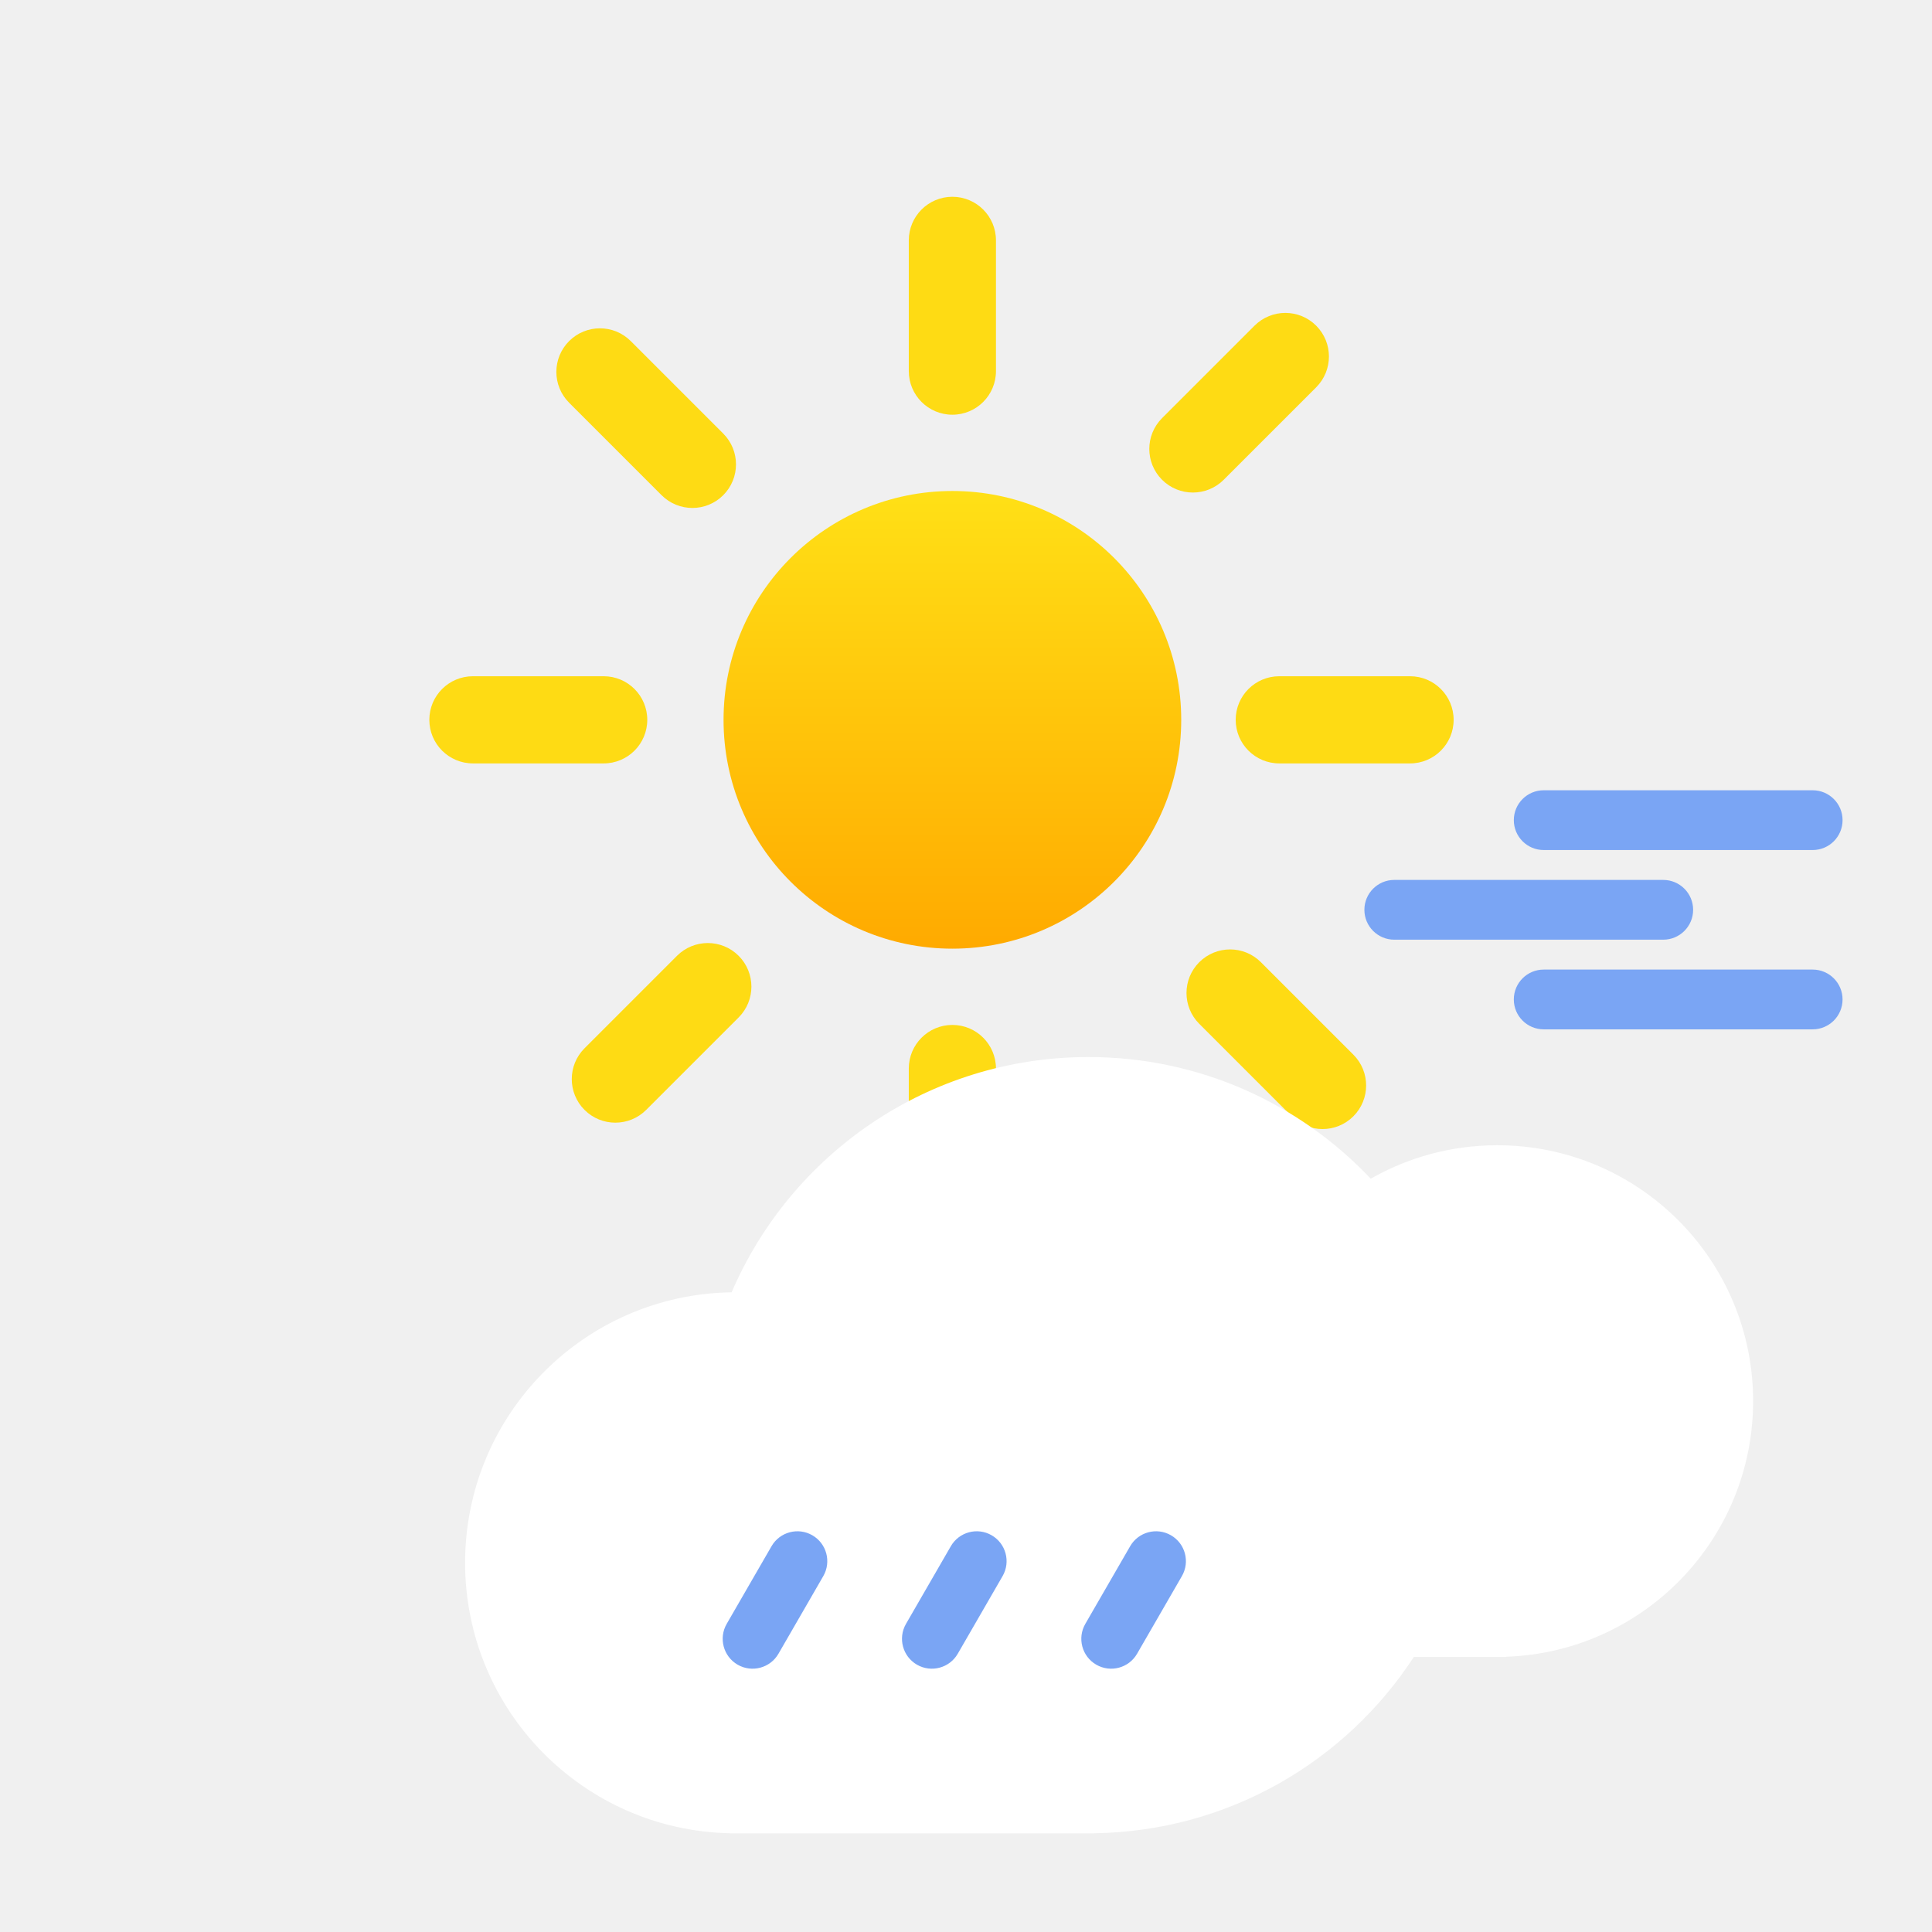
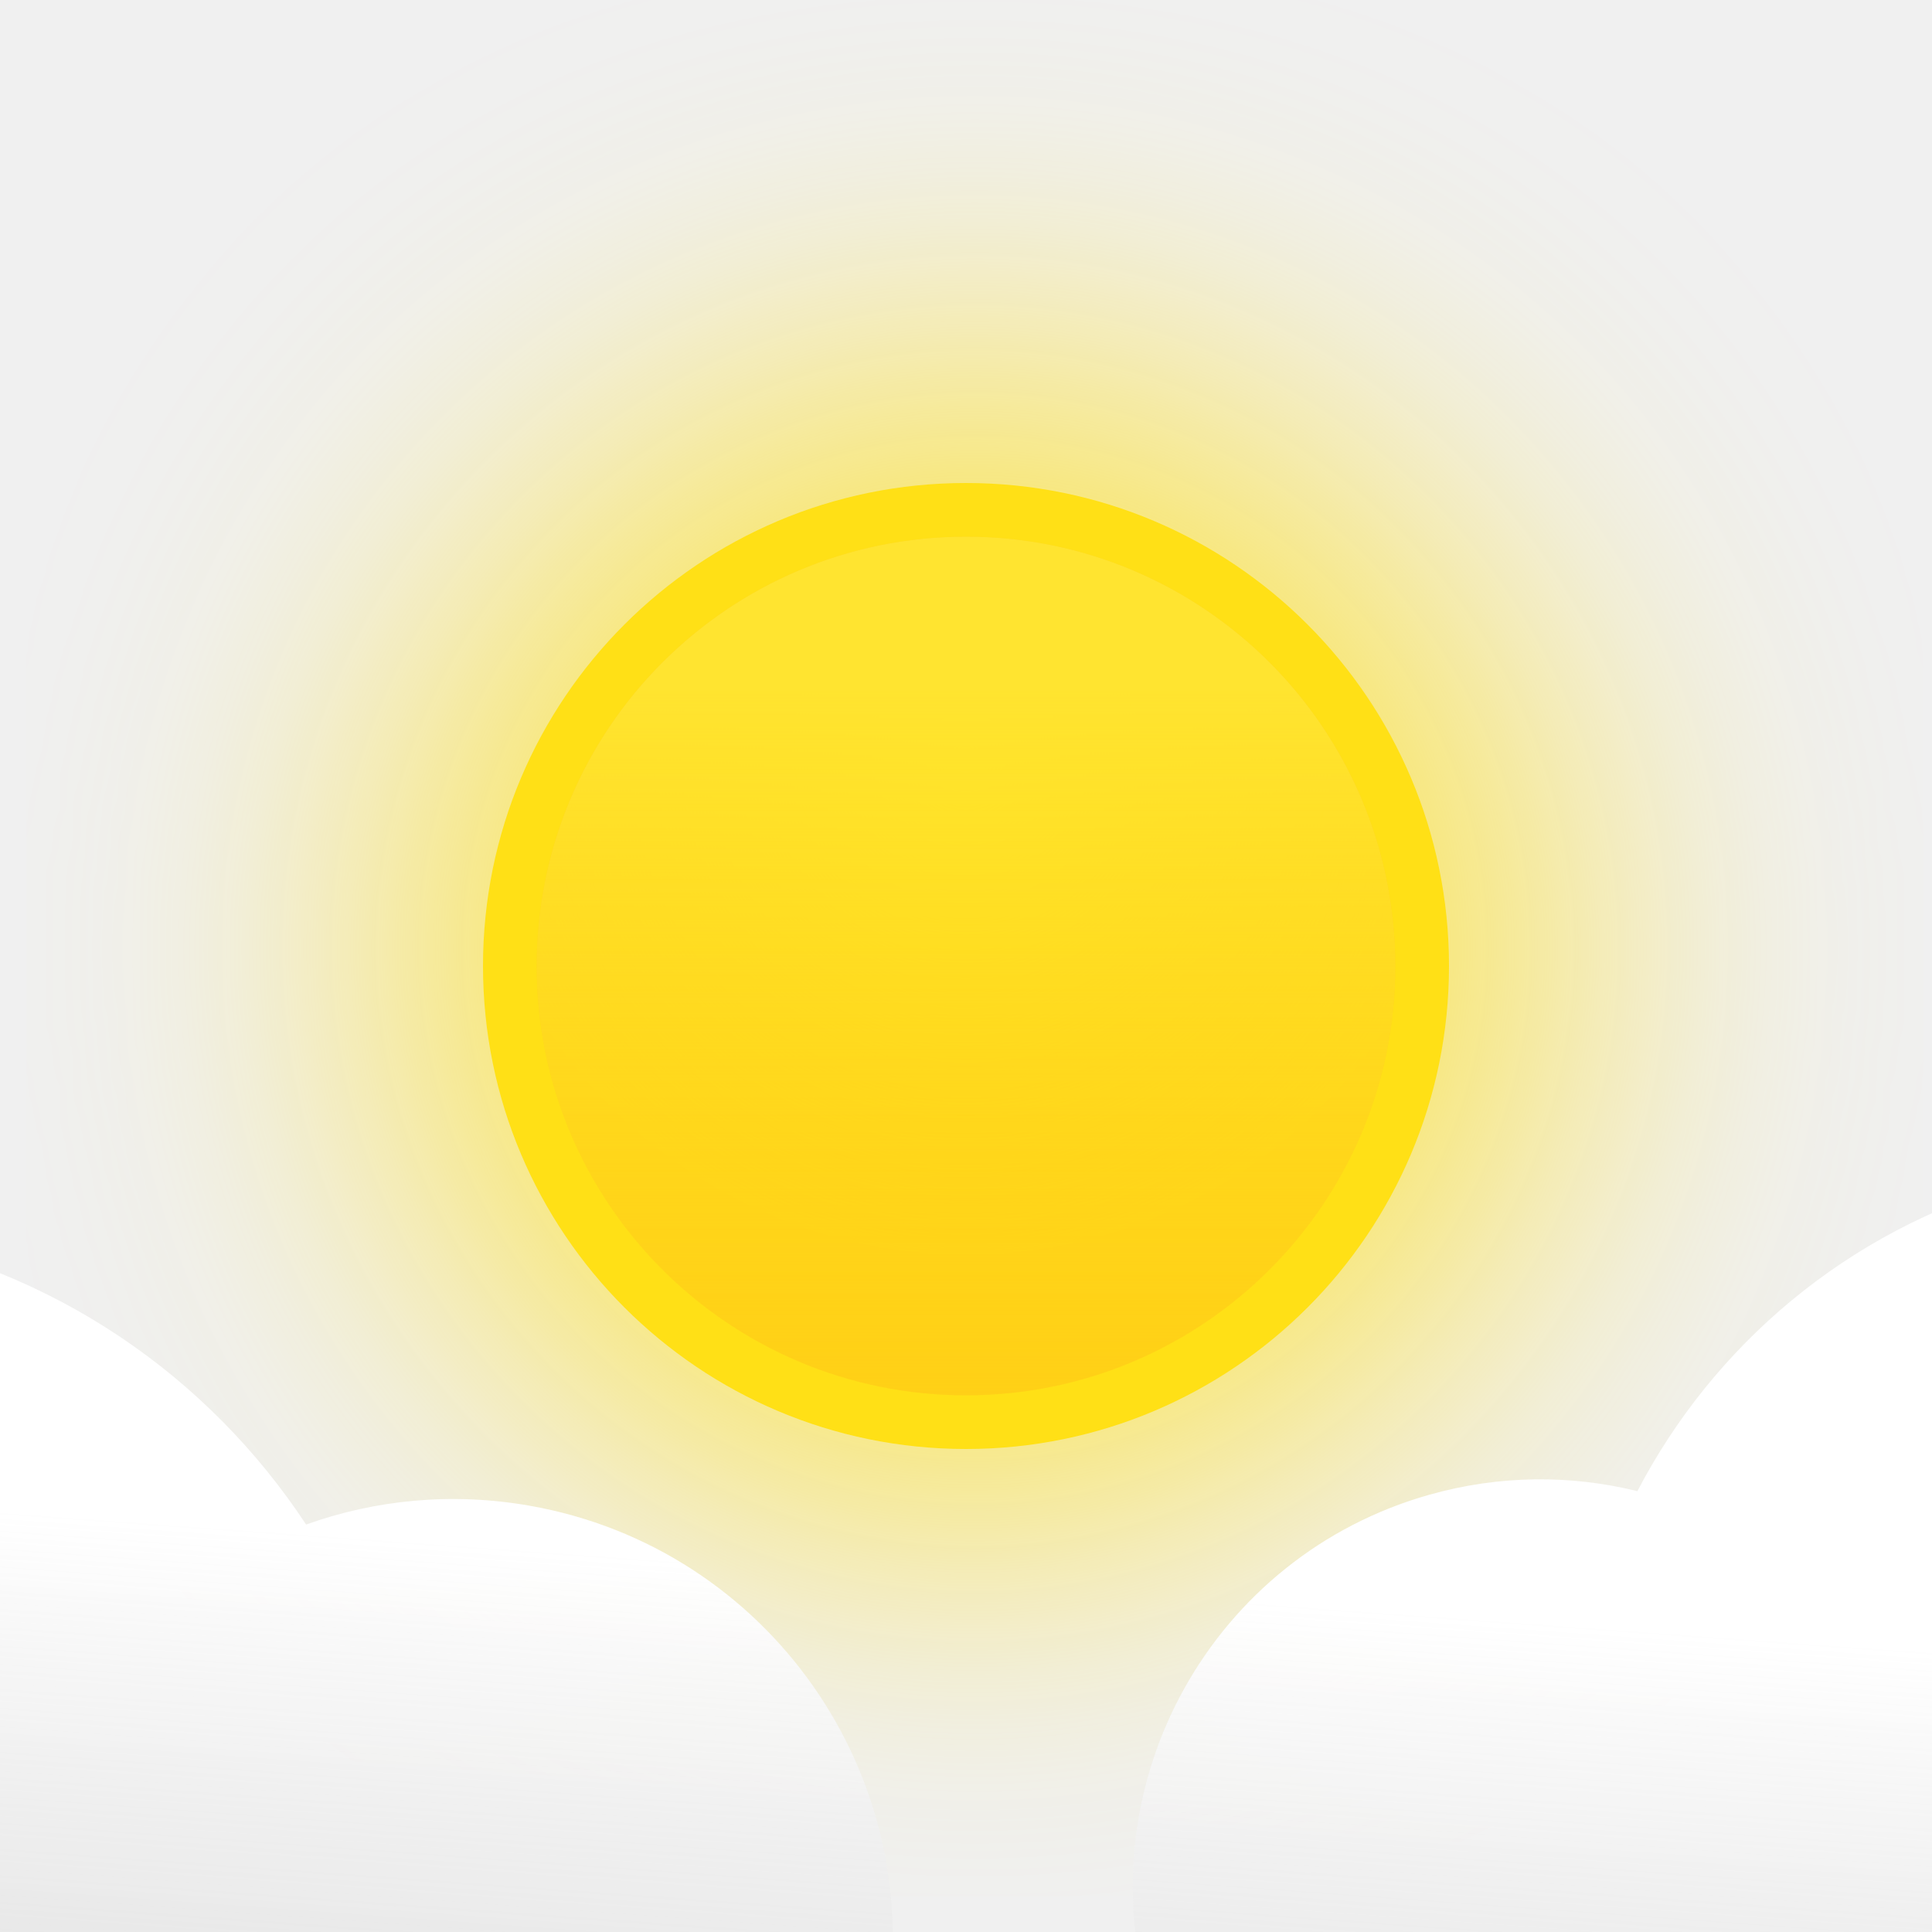
<svg xmlns="http://www.w3.org/2000/svg" width="108" height="108" viewBox="0 0 108 108" fill="none">
-   <circle cx="53.239" cy="40.239" r="12.792" fill="url(#paint0_linear_1_1138)" />
-   <rect x="50.802" y="11" width="4.873" height="12.183" rx="2.437" fill="#FEDB14" />
-   <rect x="81.259" y="37.802" width="4.873" height="12.183" rx="2.437" transform="rotate(90 81.2588 37.802)" fill="#FEDB14" />
-   <rect x="36.183" y="37.802" width="4.873" height="12.183" rx="2.437" transform="rotate(90 36.1829 37.802)" fill="#FEDB14" />
-   <rect x="71.852" y="16.482" width="4.873" height="12.183" rx="2.437" transform="rotate(45 71.8516 16.4822)" fill="#FEDB14" />
-   <rect x="30.091" y="20.79" width="4.873" height="12.183" rx="2.437" transform="rotate(-45 30.0913 20.7895)" fill="#FEDB14" />
-   <rect x="55.675" y="69.477" width="4.873" height="12.183" rx="2.437" transform="rotate(-180 55.675 69.4771)" fill="#FEDB14" />
-   <rect x="34.399" y="63.768" width="4.873" height="12.183" rx="2.437" transform="rotate(-135 34.3987 63.7679)" fill="#FEDB14" />
-   <rect x="77.377" y="60.679" width="4.873" height="12.183" rx="2.437" transform="rotate(135 77.377 60.679)" fill="#FEDB14" />
-   <rect x="94.647" y="49.188" width="3.341" height="18.377" rx="1.671" transform="rotate(90 94.647 49.1882)" fill="#7AA5F4" />
-   <rect x="103" y="44.176" width="3.341" height="18.377" rx="1.671" transform="rotate(90 103 44.1765)" fill="#7AA5F4" />
-   <rect x="103" y="54.2" width="3.341" height="18.377" rx="1.671" transform="rotate(90 103 54.2)" fill="#7AA5F4" />
-   <path d="M60.849 59.089C51.9 59.089 44.217 64.507 40.899 72.241C32.65 72.361 26 79.085 26 87.362C26 95.605 32.594 102.305 40.794 102.48V102.485H61.178V102.48C68.658 102.369 75.22 98.475 79.036 92.623H84.191L84.193 92.613C91.863 92.353 98 86.054 98 78.321C98 70.423 91.597 64.02 83.698 64.02C81.125 64.021 78.711 64.7 76.625 65.89C72.669 61.702 67.064 59.089 60.849 59.089Z" fill="white" />
-   <rect x="43.964" y="84.988" width="3.341" height="8.353" rx="1.671" transform="rotate(30 43.9641 84.9882)" fill="#7AA5F4" />
-   <rect x="53.987" y="84.988" width="3.341" height="8.353" rx="1.671" transform="rotate(30 53.9875 84.9882)" fill="#7AA5F4" />
-   <rect x="64.011" y="84.988" width="3.341" height="8.353" rx="1.671" transform="rotate(30 64.0112 84.9882)" fill="#7AA5F4" />
+   <g clip-path="url(#clip0_1_1138)">
+     <g filter="url(#filter0_f_1_1138)">
+       <circle cx="54.5" cy="53" r="33" fill="#FFE016" fill-opacity="0.7" />
+     </g>
+     <circle cx="54" cy="54" r="27" fill="#FFE016" />
+     <circle cx="54" cy="54" r="24" fill="url(#paint0_radial_1_1138)" />
+     <circle cx="54" cy="54" r="24" fill="url(#paint1_linear_1_1138)" />
+     <path d="M-45.177 85.293C-37.26 73.209 -22.654 66.343 -7.526 69.015C2.98 70.871 11.674 76.963 17.111 85.223C20.992 83.835 25.276 83.406 29.626 84.174C42.977 86.533 51.889 99.268 49.531 112.62C47.222 125.691 34.966 134.505 21.924 132.656L21.92 132.671L13.206 131.132C5.008 139.884 -7.249 144.511 -19.927 142.465L-19.928 142.472L-54.384 136.385L-54.383 136.379C-68.193 133.635 -77.338 120.337 -74.878 106.404C-72.406 92.412 -59.157 83.032 -45.177 85.293ZM112.739 66.1C126.443 62.219 140.558 67.184 148.993 77.59C161.678 74.195 174.779 81.608 178.369 94.284C181.943 106.906 174.752 120.028 162.27 123.852L162.272 123.86L131.057 132.7L131.055 132.692C119.551 135.766 107.812 132.647 99.43 125.341L91.536 127.577L91.53 127.563C79.673 130.489 67.543 123.507 64.189 111.665C60.763 99.57 67.791 86.987 79.886 83.561C83.827 82.445 87.82 82.44 91.53 83.357C95.772 75.229 103.221 68.796 112.739 66.1Z" fill="url(#paint2_linear_1_1138)" />
+   </g>
  <defs>
-     <linearGradient id="paint0_linear_1_1138" x1="53.239" y1="27.447" x2="53.239" y2="53.03" gradientUnits="userSpaceOnUse">
+     <filter id="filter0_f_1_1138" x="1.5" y="0" width="106" height="106" filterUnits="userSpaceOnUse" color-interpolation-filters="sRGB">
+       <feFlood flood-opacity="0" result="BackgroundImageFix" />
+       <feBlend mode="normal" in="SourceGraphic" in2="BackgroundImageFix" result="shape" />
+       <feGaussianBlur stdDeviation="10" result="effect1_foregroundBlur_1_1138" />
+     </filter>
+     <radialGradient id="paint0_radial_1_1138" cx="0" cy="0" r="1" gradientUnits="userSpaceOnUse" gradientTransform="translate(54 42.0902) rotate(90) scale(28.1053)">
      <stop stop-color="#FFE016" />
-       <stop offset="1" stop-color="#FFAA00" />
+       <stop offset="1" stop-color="#FFB516" stop-opacity="0.4" />
+     </radialGradient>
+     <linearGradient id="paint1_linear_1_1138" x1="54" y1="38.301" x2="54" y2="82.602" gradientUnits="userSpaceOnUse">
+       <stop stop-color="#FFE430" />
+       <stop offset="1" stop-color="#FFE016" stop-opacity="0" />
    </linearGradient>
+     <linearGradient id="paint2_linear_1_1138" x1="87.876" y1="90.784" x2="80.584" y2="191.255" gradientUnits="userSpaceOnUse">
+       <stop stop-color="white" />
+       <stop offset="1" stop-color="#999999" stop-opacity="0.2" />
+     </linearGradient>
+     <clipPath id="clip0_1_1138">
+       <rect width="108" height="108" fill="white" />
+     </clipPath>
  </defs>
</svg>
